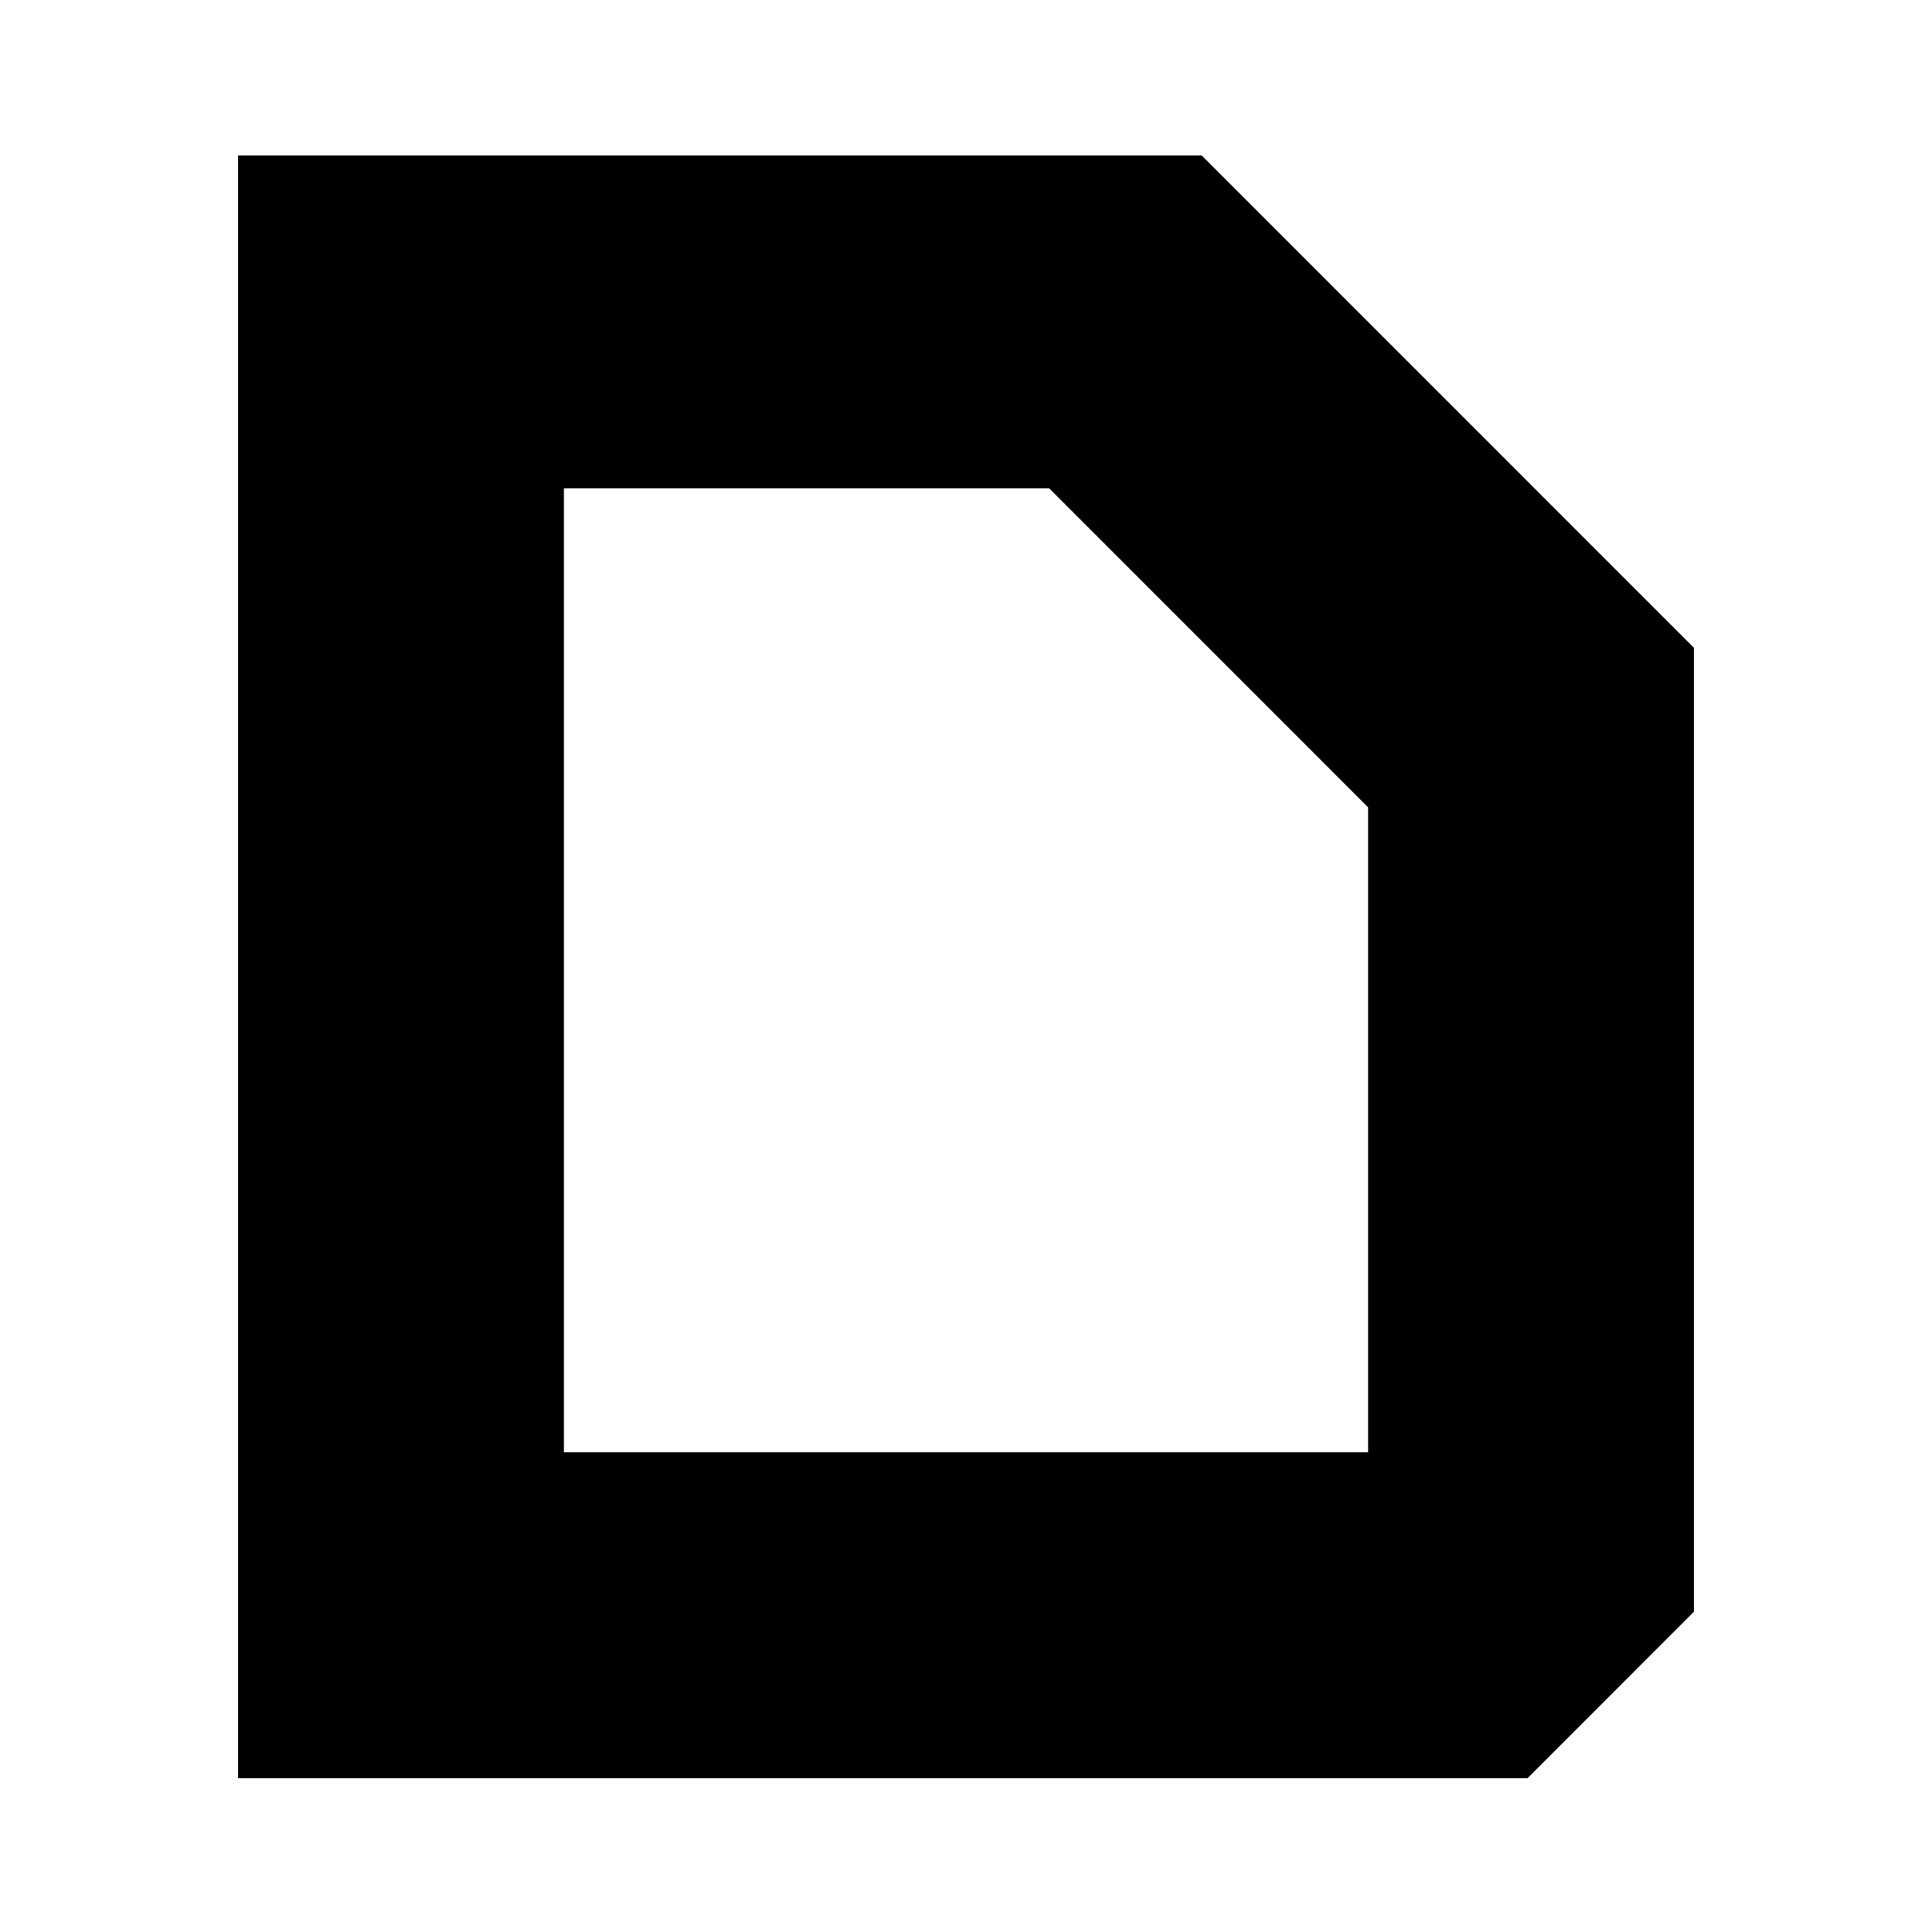
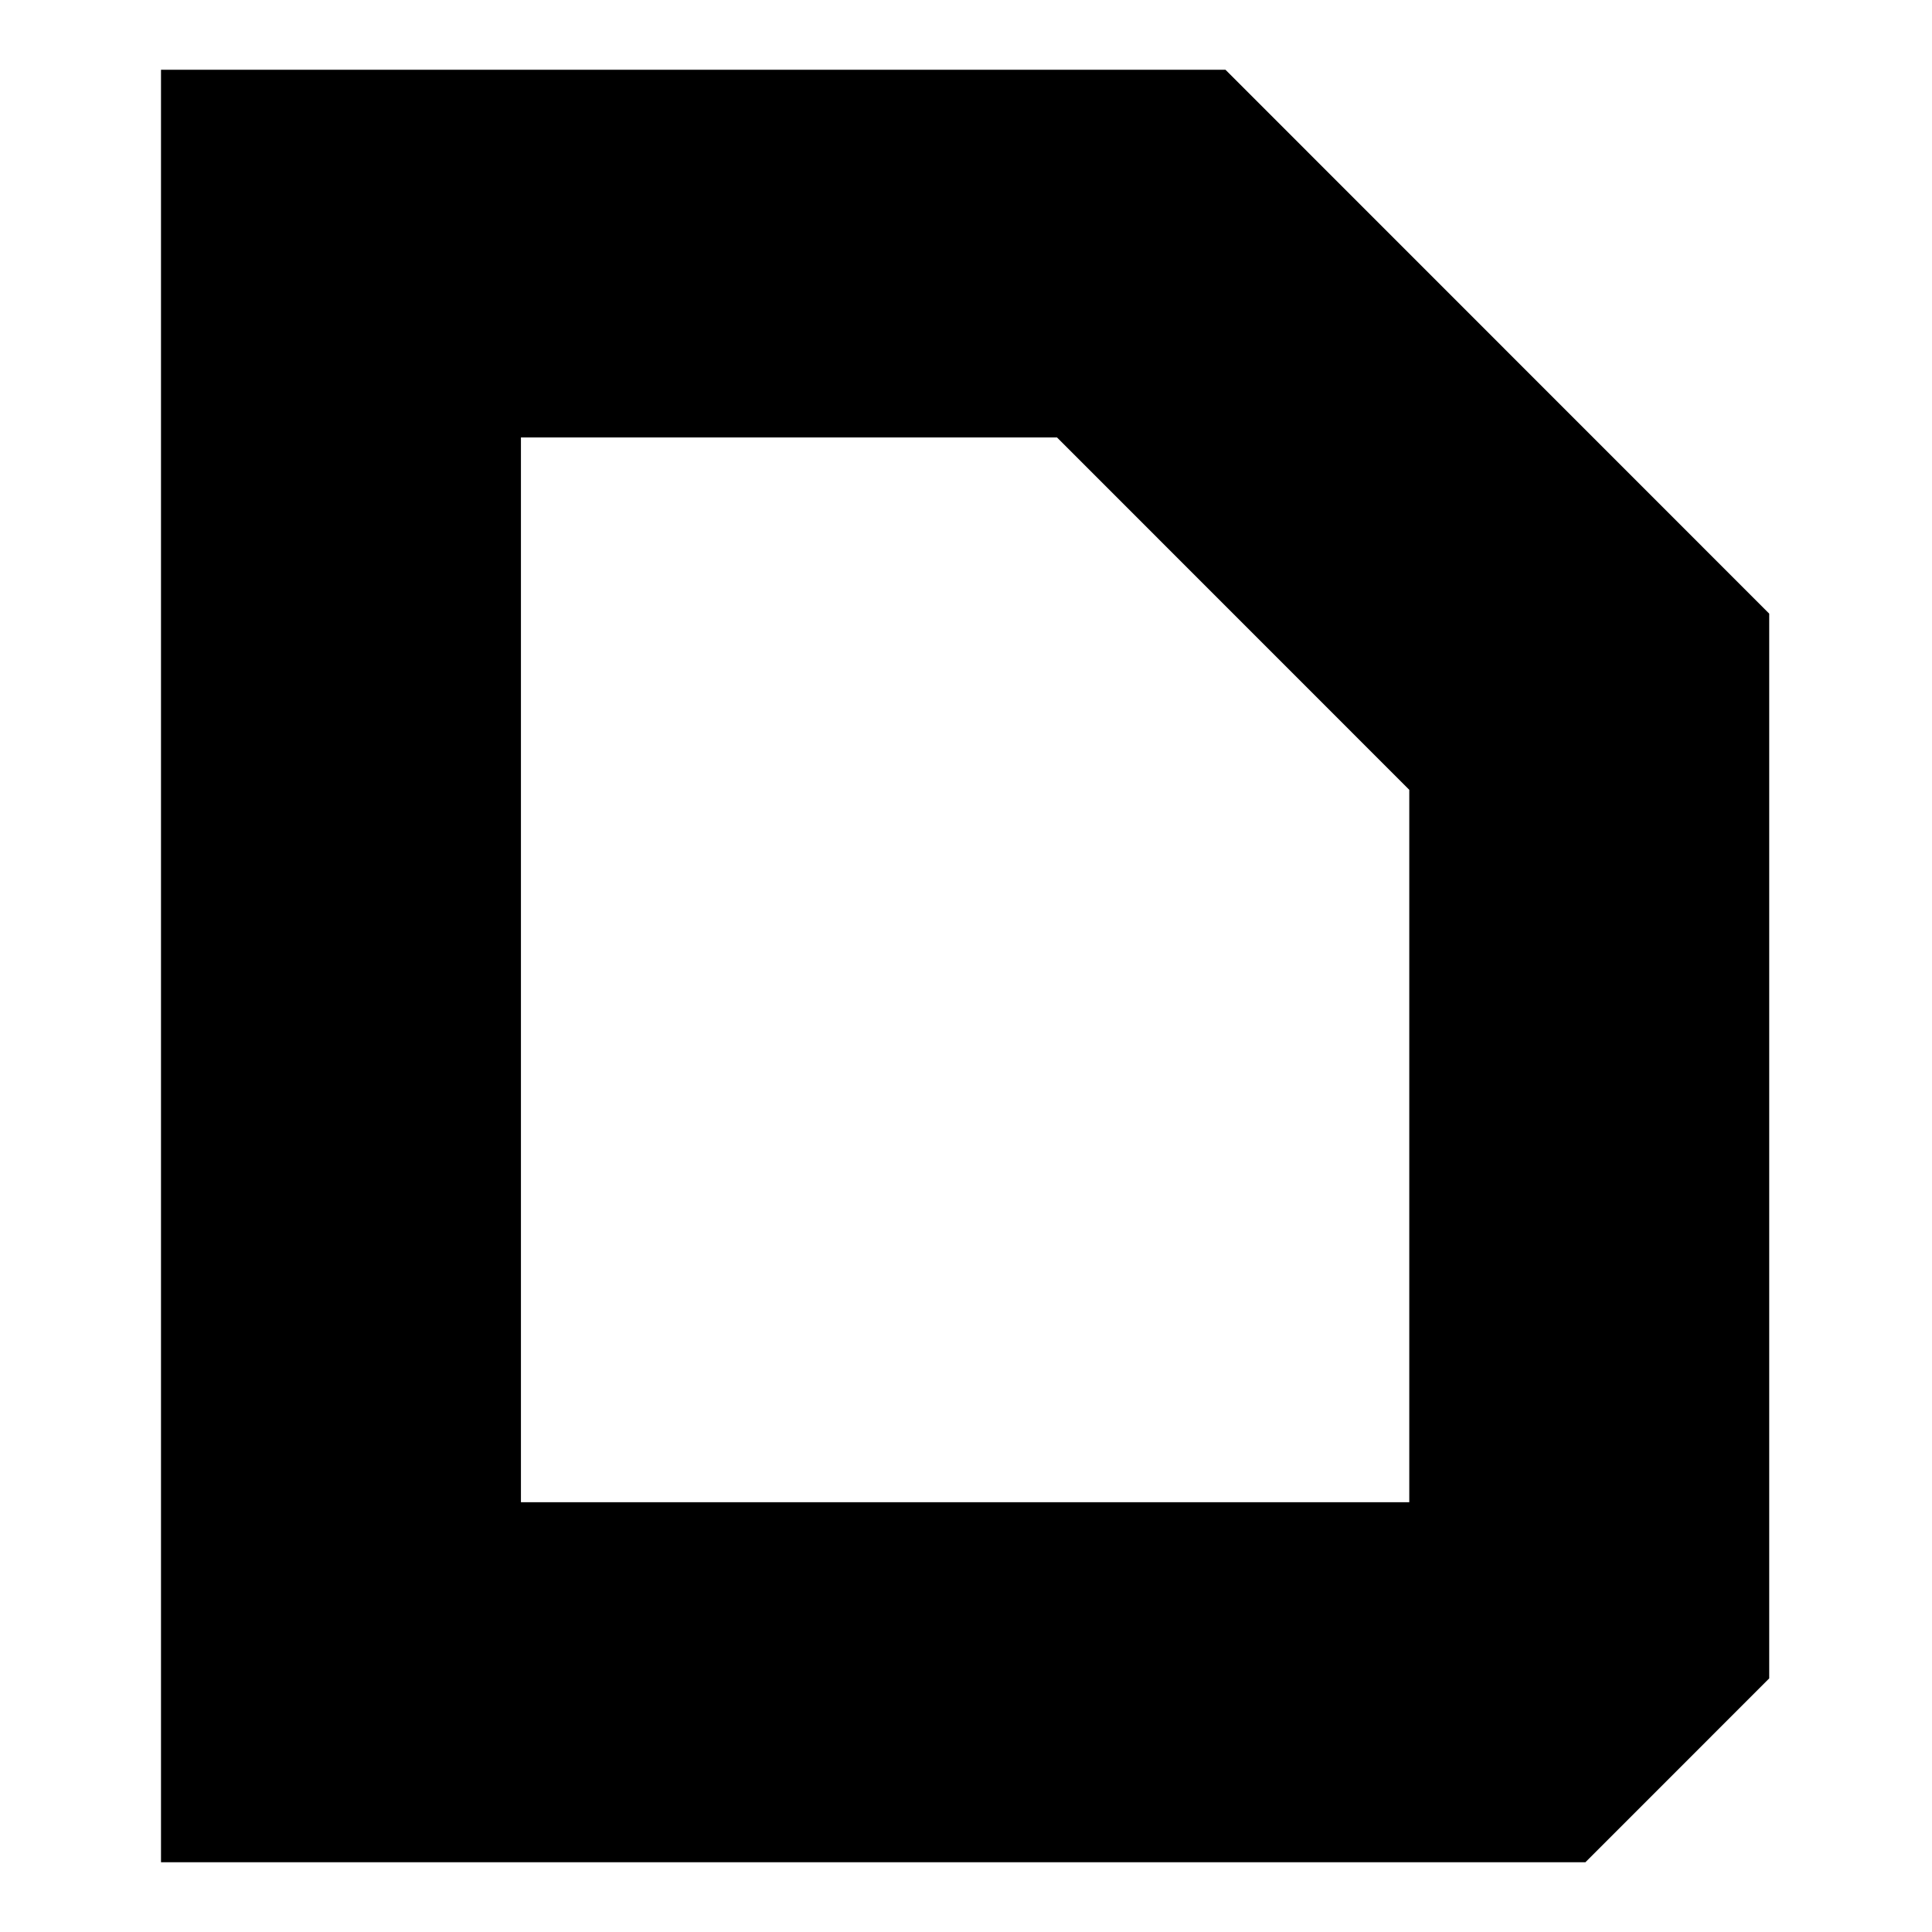
- <svg xmlns="http://www.w3.org/2000/svg" width="1193" height="1193" viewBox="-147 -96 1193 1193" fill="none">
+ <svg xmlns="http://www.w3.org/2000/svg" width="1080" height="1080" viewBox="-90 -39 1080 1080" fill="none">
  <path fill-rule="evenodd" clip-rule="evenodd" d="M0 0H595.052L899 304.026V899.231L796.257 1002H0V0ZM500.871 205.538H201.205V800.744H697.795V402.513L500.871 205.538Z" fill="black" />
</svg>
